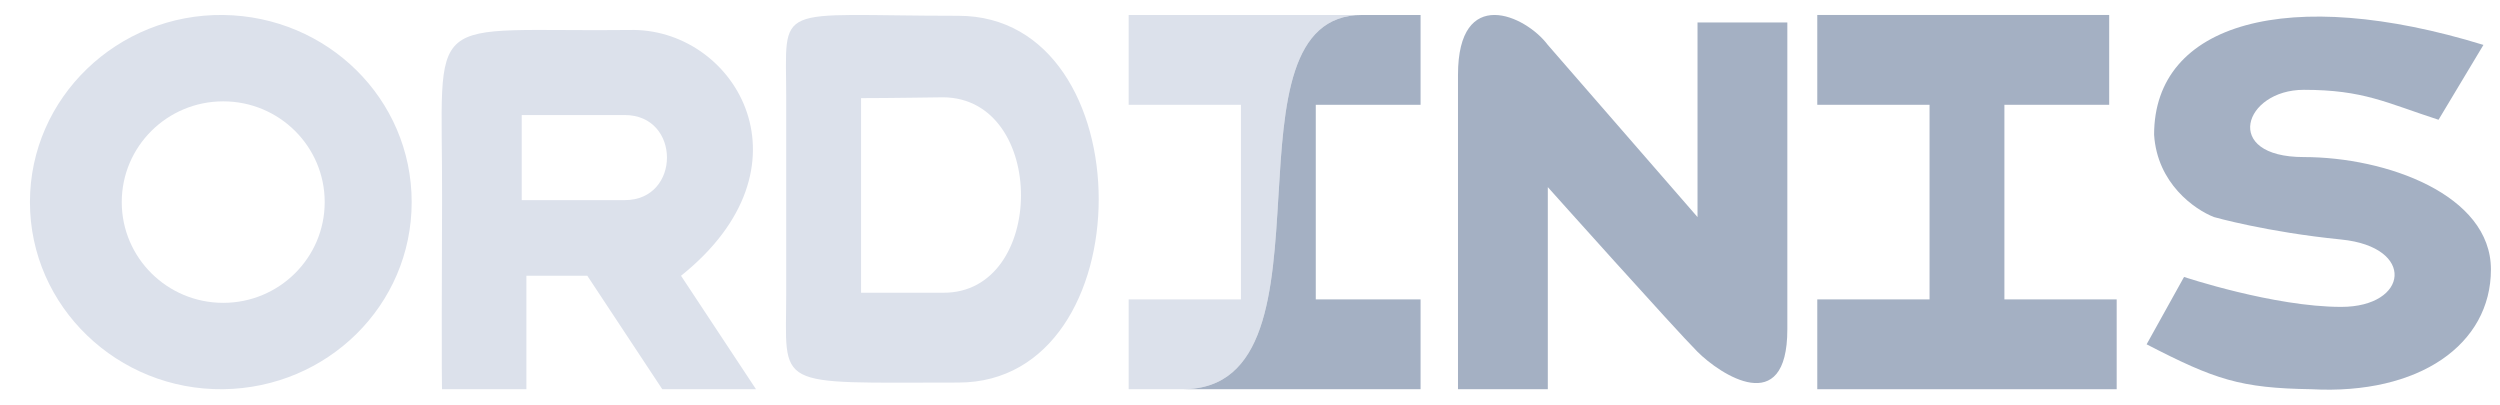
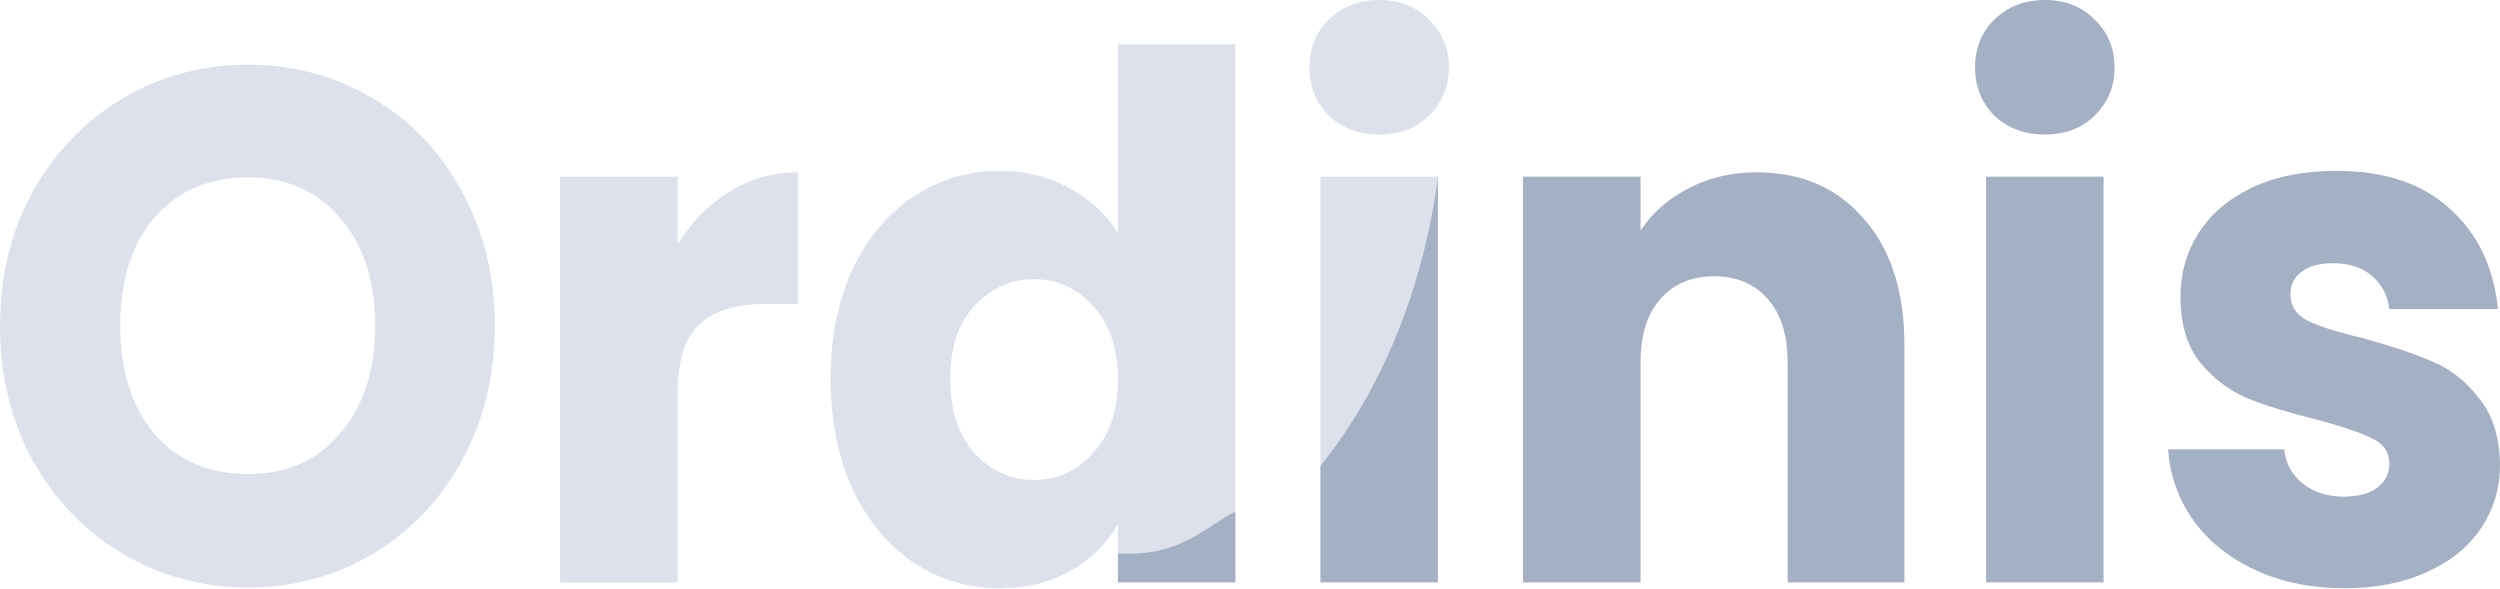
- <svg xmlns="http://www.w3.org/2000/svg" width="167" height="27" viewBox="0 0 167 27" fill="none">
-   <path d="M165.894 3C152.894 -1 143.894 1.5 143.894 9C144.101 12.253 146.597 13.994 147.894 14.5C147.894 14.5 151.394 15.5 156.394 16C161.394 16.5 160.894 20.5 156.394 20.5C151.894 20.5 145.894 18.5 145.894 18.5L143.394 23C147.969 25.363 149.645 25.926 154.394 26C161.615 26.392 166.394 23 166.394 18C166.394 13 159.394 10.492 153.894 10.492C148.394 10.492 149.894 6 153.894 6C157.894 6 159.406 6.871 162.894 8L165.894 3Z" fill="#A4B0C3" />
-   <path d="M121.394 26V20H128.894V7H121.394V1H140.894V7H133.894V20H141.394V26H121.394Z" fill="#A4B0C3" />
-   <path d="M103.394 26H97.394V5C97.394 -1 101.894 1 103.394 3L113.394 14.5V1.5H119.394V22C119.394 28 114.894 25 113.394 23.5C111.894 22 103.394 12.5 103.394 12.5V26Z" fill="#A4B0C3" />
-   <path d="M75.394 20V26H79C84.631 26 85.021 19.449 85.402 13.053C85.765 6.956 86.119 1 91 1H75.394V7H82.894V20H75.394Z" fill="#DCE1EB" />
-   <path d="M94.894 7V1H91C86.119 1 85.765 6.956 85.402 13.053C85.021 19.449 84.631 26 79 26H94.894V20H87.894V7H94.894Z" fill="#A4B0C3" />
-   <path fill-rule="evenodd" clip-rule="evenodd" d="M64.019 1.055C76.519 1.055 76.519 25.555 64.019 25.555C51.519 25.555 52.519 26.056 52.519 19.555V6.555C52.519 0.056 51.519 1.055 64.019 1.055ZM63 19.555C69.905 19.606 69.968 6.548 63 6.5C62.6 6.5 59.519 6.555 57.519 6.555V19.556L63 19.555Z" fill="#DCE1EB" />
-   <path fill-rule="evenodd" clip-rule="evenodd" d="M29.53 25.999C29.53 25.999 29.484 26.388 29.53 13.369C29.577 0.349 28.006 2.178 42.362 2.001C49.207 2.093 54.569 11.158 45.492 18.421L50.5 25.999H44.24L39.233 18.421H35.164L35.164 25.999H29.53ZM34.851 13.368V7.685H41.737C45.492 7.685 45.492 13.368 41.737 13.368H34.851Z" fill="#DCE1EB" />
-   <path fill-rule="evenodd" clip-rule="evenodd" d="M14.911 1.001C21.863 1.088 27.5 6.597 27.5 13.5C27.5 20.403 21.863 25.912 14.911 25.999C7.87 26.087 2 20.492 2 13.5C2 6.508 7.87 0.913 14.911 1.001ZM8.133 13.5C8.133 9.783 11.168 6.77 14.911 6.77C18.655 6.77 21.69 9.783 21.69 13.5C21.69 17.217 18.655 20.23 14.911 20.23C11.168 20.23 8.133 17.217 8.133 13.5Z" fill="#DCE1EB" />
+ <svg xmlns="http://www.w3.org/2000/svg" width="170" height="40" viewBox="0 0 170 40" fill="none">
+   <path d="M16.868 39.951C13.784 39.951 10.949 39.192 8.364 37.676C5.81 36.16 3.769 34.05 2.243 31.347C0.748 28.611 0 25.546 0 22.151C0 18.756 0.748 15.707 2.243 13.004C3.769 10.301 5.81 8.191 8.364 6.675C10.949 5.159 13.784 4.401 16.868 4.401C19.952 4.401 22.771 5.159 25.325 6.675C27.911 8.191 29.936 10.301 31.4 13.004C32.895 15.707 33.643 18.756 33.643 22.151C33.643 25.546 32.895 28.611 31.4 31.347C29.904 34.05 27.88 36.16 25.325 37.676C22.771 39.192 19.952 39.951 16.868 39.951ZM16.868 32.237C19.485 32.237 21.572 31.314 23.129 29.468C24.718 27.623 25.512 25.183 25.512 22.151C25.512 19.085 24.718 16.646 23.129 14.833C21.572 12.987 19.485 12.064 16.868 12.064C14.22 12.064 12.102 12.971 10.513 14.784C8.956 16.597 8.177 19.052 8.177 22.151C8.177 25.216 8.956 27.672 10.513 29.518C12.102 31.331 14.22 32.237 16.868 32.237Z" fill="#DCE1EB" />
+   <path d="M46.078 16.613C47.012 15.097 48.181 13.91 49.582 13.053C50.984 12.163 52.541 11.718 54.255 11.718V20.668H52.059C50.065 20.668 48.57 21.129 47.573 22.052C46.576 22.942 46.078 24.524 46.078 26.799V39.605H38.088V12.015H46.078V16.613Z" fill="#DCE1EB" />
+   <path d="M119.454 11.718C122.507 11.718 124.937 12.773 126.744 14.883C128.582 16.959 129.5 19.827 129.5 23.486V39.605H121.557V24.623C121.557 22.777 121.105 21.343 120.202 20.321C119.299 19.299 118.084 18.789 116.557 18.789C115.031 18.789 113.816 19.299 112.913 20.321C112.009 21.343 111.558 22.777 111.558 24.623V39.605H103.568V12.015H111.558V15.674C112.368 14.454 113.458 13.498 114.829 12.806C116.199 12.081 117.741 11.718 119.454 11.718Z" fill="#A4B0C3" />
+   <path d="M139.071 9.147C137.669 9.147 136.517 8.719 135.613 7.862C134.741 6.972 134.305 5.884 134.305 4.598C134.305 3.28 134.741 2.192 135.613 1.335C136.517 0.445 137.669 0 139.071 0C140.442 0 141.563 0.445 142.435 1.335C143.339 2.192 143.79 3.28 143.79 4.598C143.79 5.884 143.339 6.972 142.435 7.862C141.563 8.719 140.442 9.147 139.071 9.147ZM143.043 12.015V39.605H135.053V12.015H143.043Z" fill="#A4B0C3" />
+   <path d="M159.44 40C157.166 40 155.141 39.588 153.366 38.764C151.59 37.94 150.188 36.819 149.16 35.402C148.132 33.951 147.556 32.336 147.431 30.556H155.328C155.422 31.512 155.842 32.287 156.59 32.88C157.337 33.473 158.256 33.77 159.347 33.77C160.343 33.77 161.107 33.572 161.636 33.177C162.197 32.748 162.477 32.204 162.477 31.545C162.477 30.754 162.088 30.177 161.309 29.815C160.53 29.419 159.269 28.991 157.524 28.529C155.655 28.068 154.098 27.59 152.852 27.095C151.606 26.568 150.531 25.76 149.628 24.672C148.724 23.552 148.273 22.052 148.273 20.173C148.273 18.591 148.677 17.157 149.487 15.871C150.328 14.553 151.543 13.515 153.132 12.757C154.752 11.998 156.668 11.619 158.879 11.619C162.15 11.619 164.72 12.476 166.589 14.19C168.489 15.904 169.579 18.179 169.86 21.014H162.477C162.353 20.058 161.948 19.299 161.262 18.739C160.608 18.179 159.736 17.899 158.646 17.899C157.711 17.899 156.995 18.096 156.496 18.492C155.998 18.855 155.749 19.366 155.749 20.025C155.749 20.816 156.138 21.409 156.917 21.805C157.727 22.2 158.973 22.596 160.655 22.991C162.586 23.519 164.159 24.046 165.374 24.573C166.589 25.068 167.648 25.892 168.551 27.046C169.486 28.166 169.969 29.683 170 31.595C170 33.21 169.564 34.66 168.692 35.946C167.851 37.198 166.62 38.187 165 38.912C163.412 39.637 161.558 40 159.44 40Z" fill="#A4B0C3" />
+   <path fill-rule="evenodd" clip-rule="evenodd" d="M90.348 7.862C91.251 8.719 92.404 9.147 93.806 9.147C95.176 9.147 96.298 8.719 97.17 7.862C98.073 6.972 98.525 5.884 98.525 4.598C98.525 3.28 98.073 2.192 97.17 1.335C96.298 0.445 95.176 0 93.806 0C92.404 0 91.251 0.445 90.348 1.335C89.476 2.192 89.04 3.28 89.04 4.598C89.04 5.884 89.476 6.972 90.348 7.862ZM89.787 12.015V31.675C95.631 24.423 97.281 15.888 97.777 12.015H89.787Z" fill="#DCE1EB" />
+   <path d="M97.777 39.605V12.015C97.281 15.888 95.631 24.423 89.787 31.675V39.605H97.777Z" fill="#A4B0C3" />
+   <path fill-rule="evenodd" clip-rule="evenodd" d="M57.98 18.294C56.984 20.437 56.485 22.925 56.485 25.76C56.485 28.595 56.984 31.1 57.98 33.276C59.008 35.418 60.395 37.083 62.139 38.27C63.883 39.423 65.83 40 67.98 40C69.818 40 71.422 39.605 72.793 38.813C74.194 38.022 75.269 36.967 76.017 35.649V37.627C79.225 37.812 80.903 36.725 82.569 35.646C83.038 35.342 83.506 35.039 84.007 34.765V3.016H76.017V15.822C75.207 14.537 74.085 13.515 72.652 12.757C71.251 11.998 69.693 11.619 67.98 11.619C65.83 11.619 63.883 12.196 62.139 13.35C60.395 14.504 59.008 16.152 57.98 18.294ZM74.335 20.816C75.456 22.035 76.017 23.7 76.017 25.81C76.017 27.919 75.456 29.584 74.335 30.803C73.244 32.023 71.905 32.633 70.316 32.633C68.727 32.633 67.372 32.023 66.251 30.803C65.161 29.551 64.615 27.87 64.615 25.76C64.615 23.651 65.161 22.003 66.251 20.816C67.372 19.596 68.727 18.986 70.316 18.986C71.905 18.986 73.244 19.596 74.335 20.816Z" fill="#DCE1EB" />
+   <path d="M76.017 39.605H84.007V34.765C83.506 35.039 83.038 35.342 82.569 35.646C80.903 36.725 79.225 37.812 76.017 37.627V39.605Z" fill="#A4B0C3" />
</svg>
